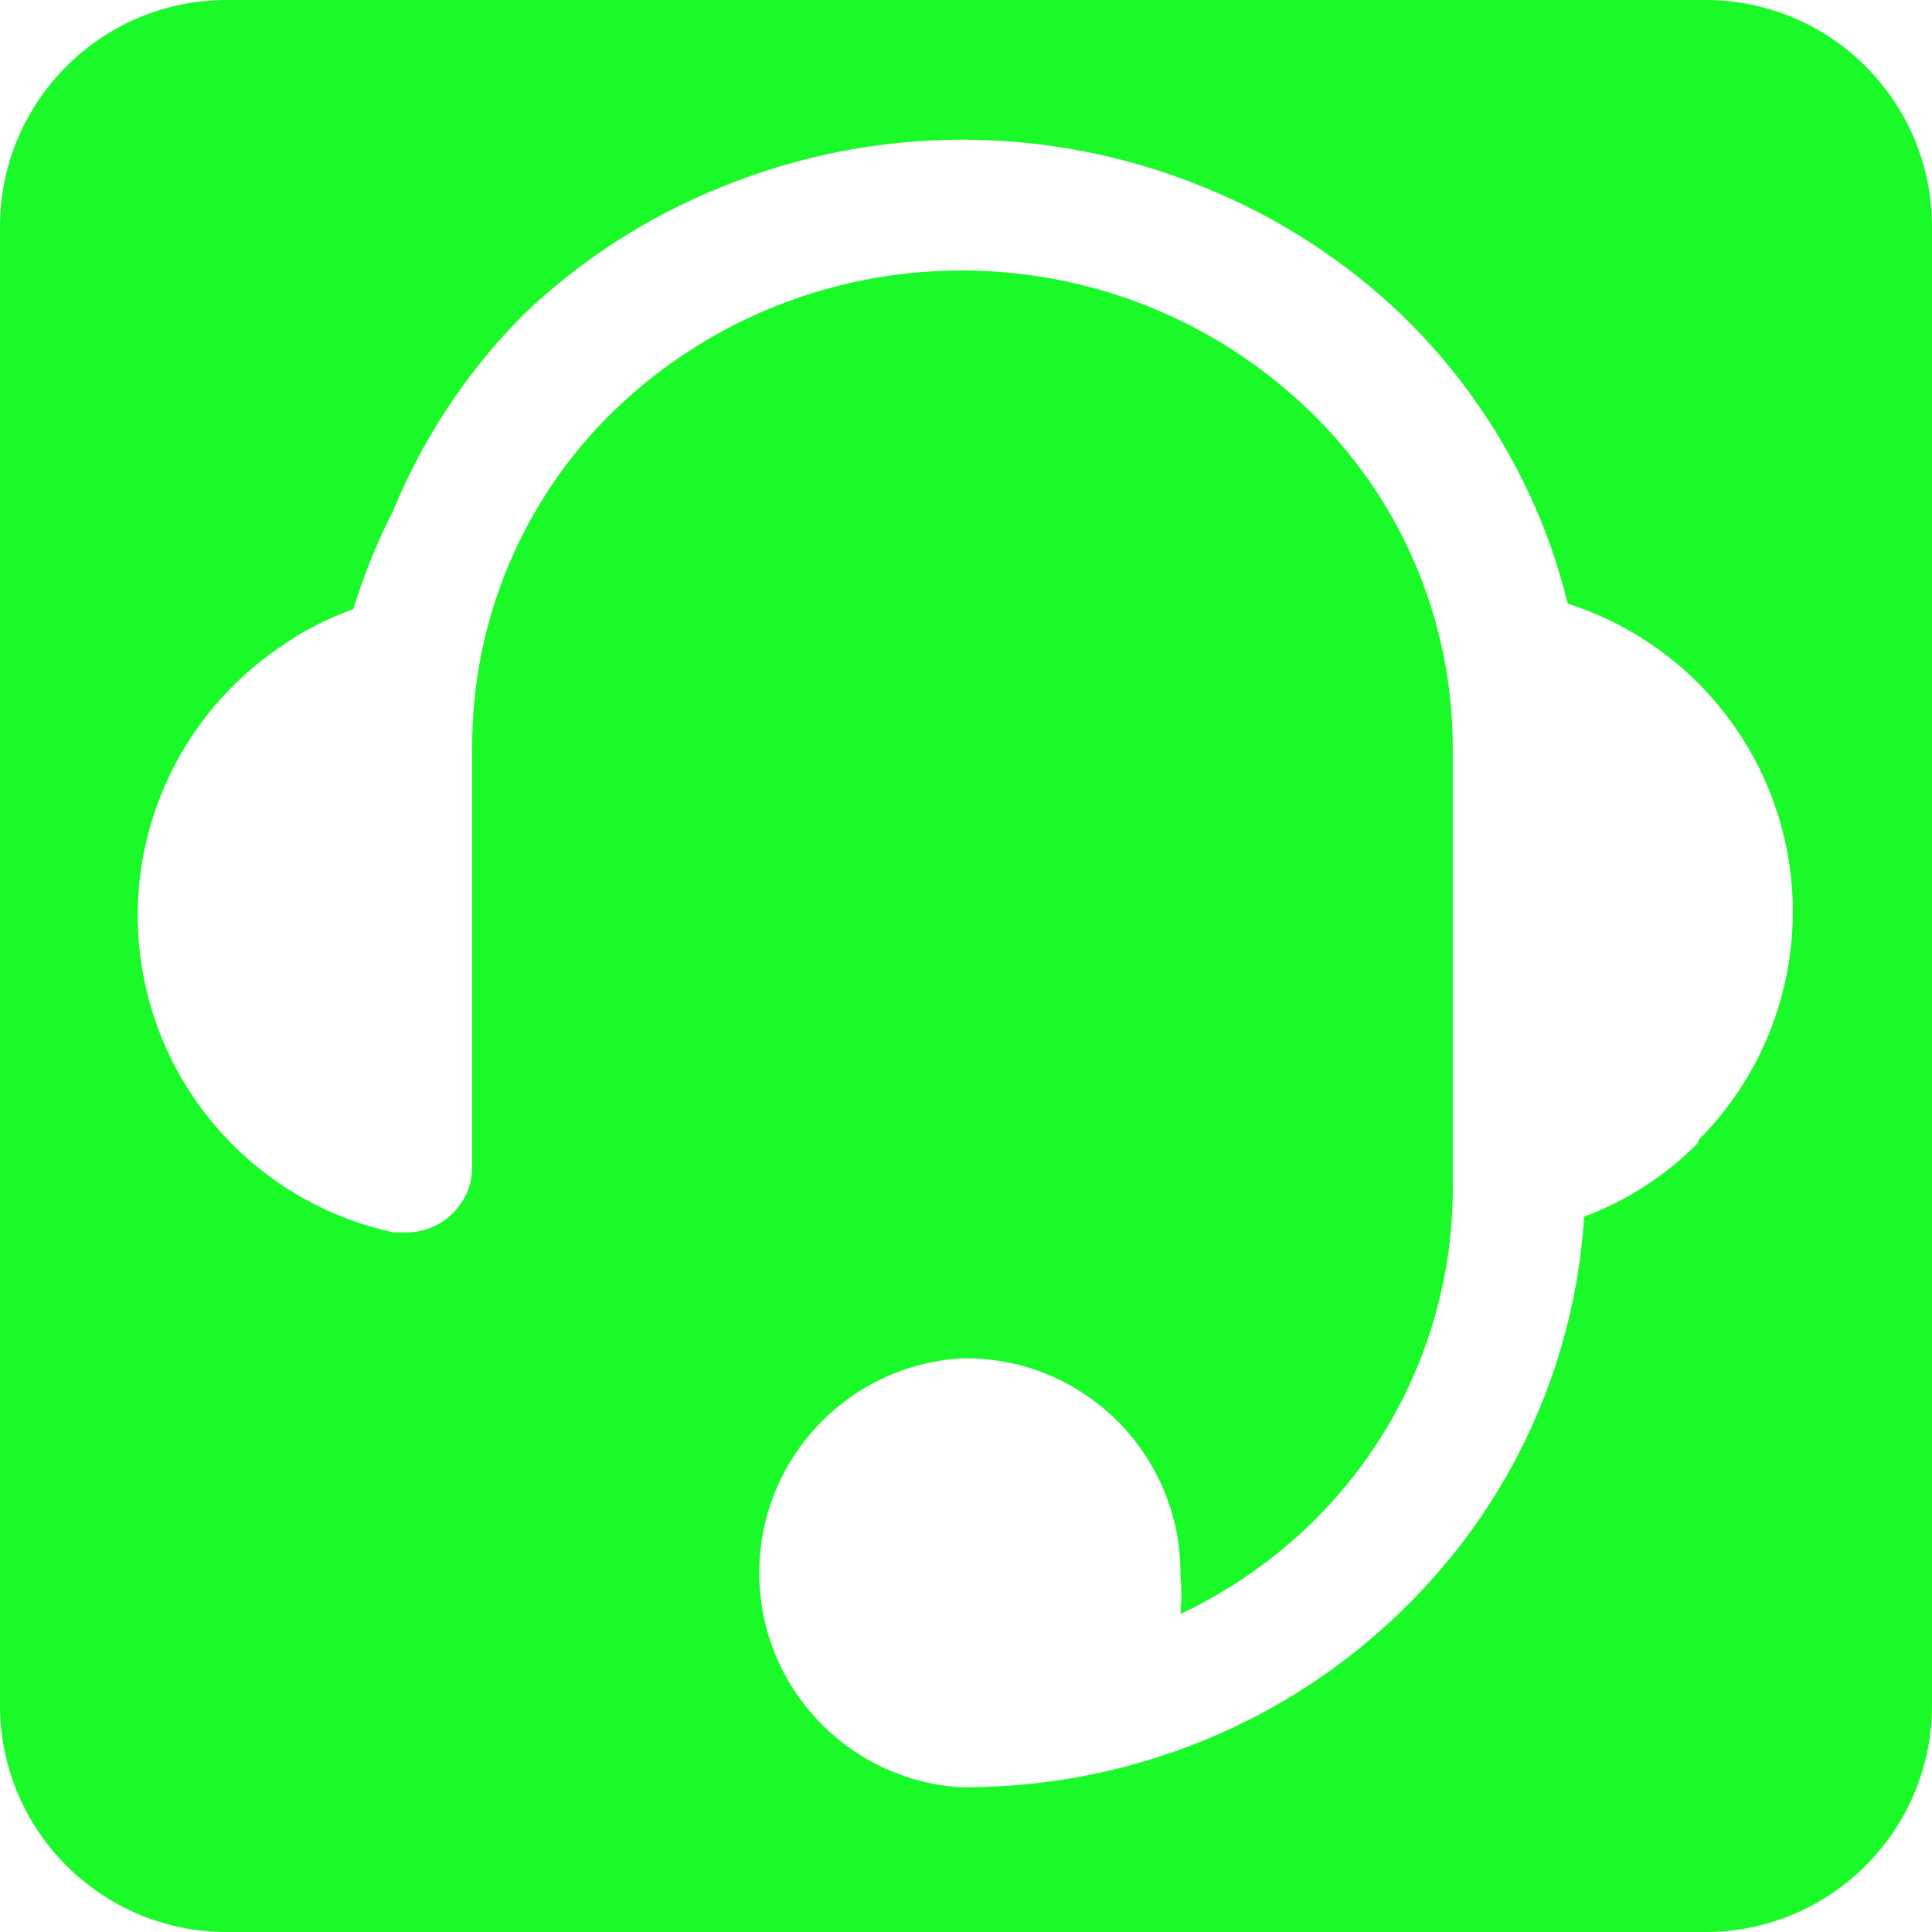
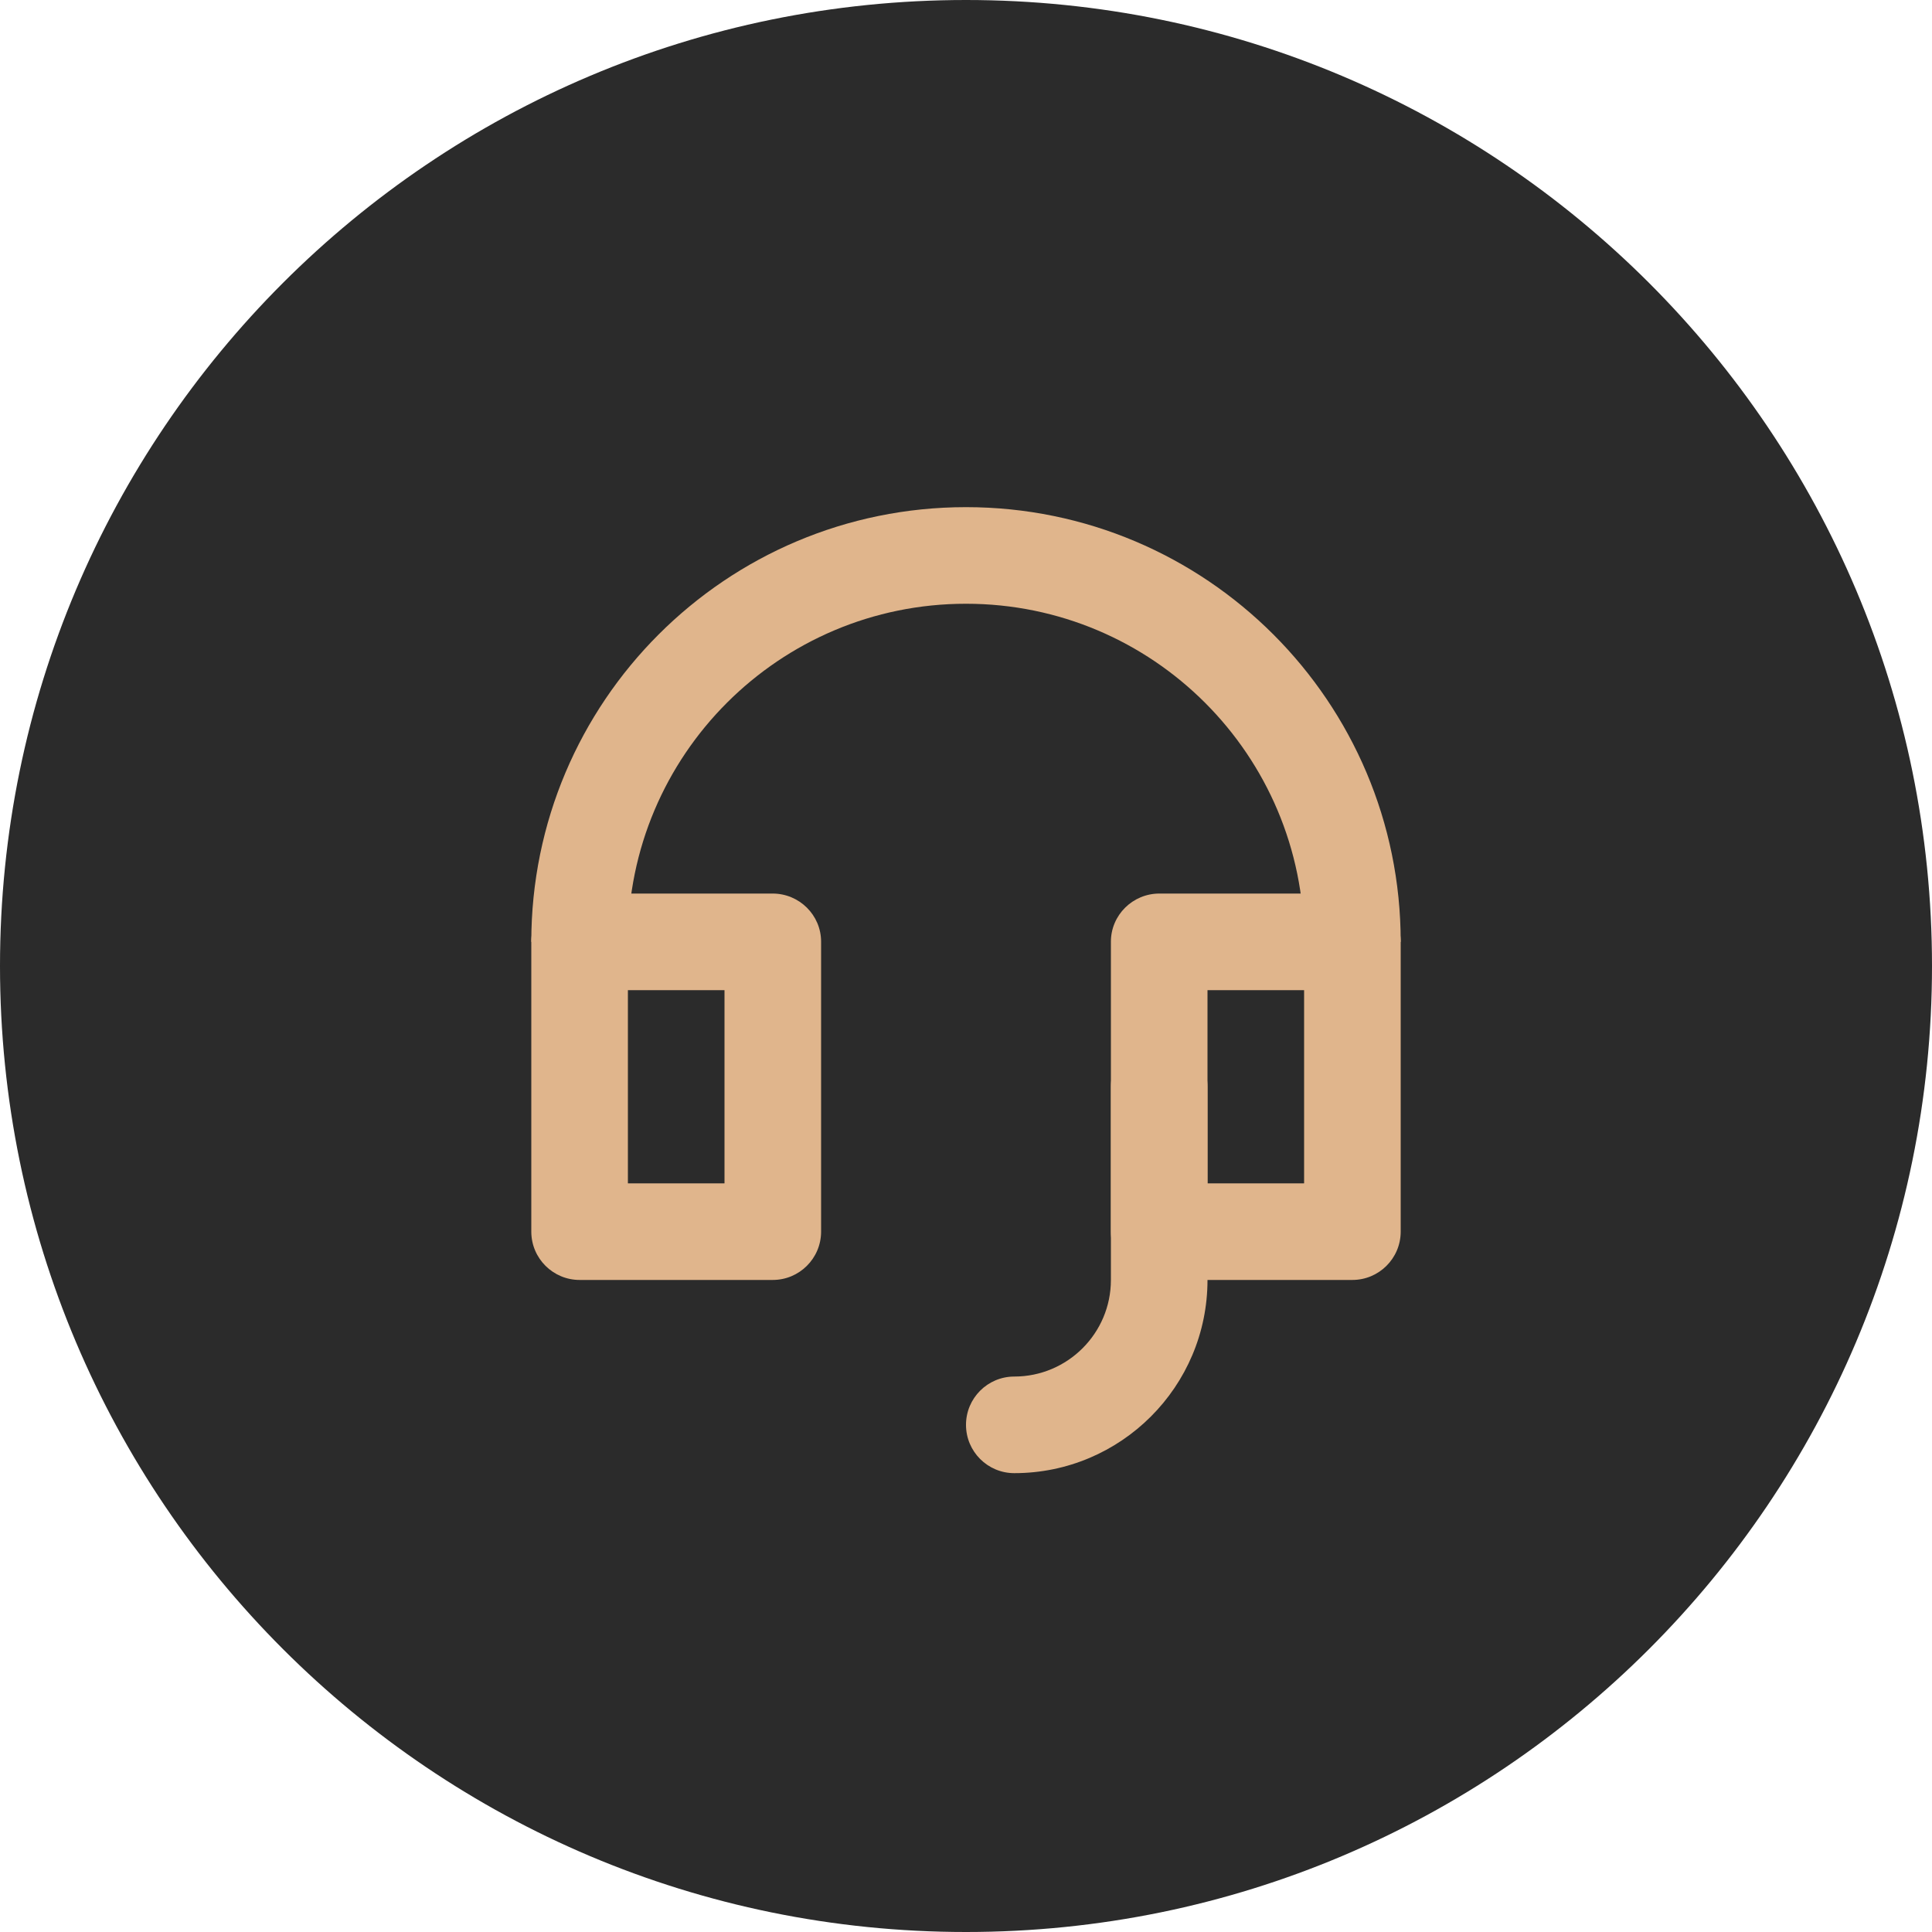
- <svg xmlns="http://www.w3.org/2000/svg" t="1666834049322" class="icon" viewBox="0 0 1024 1024" version="1.1" p-id="3377" width="64" height="64">
-   <path d="M903.873 0H120.127A120.127 120.127 0 0 0 0 120.127v783.746a120.127 120.127 0 0 0 120.127 120.127h783.746a120.127 120.127 0 0 0 120.127-120.127V120.127A120.127 120.127 0 0 0 903.873 0z m-3.754 605.641a166.843 166.843 0 0 1-60.481 39.208 318.253 318.253 0 0 1-96.352 208.554 327.847 327.847 0 0 1-104.694 68.823 333.686 333.686 0 0 1-125.132 25.026h-5.005a113.87 113.87 0 0 1 2.086-227.324h2.92A113.87 113.87 0 0 1 625.662 834.216a118.876 118.876 0 0 1 0 21.273 257.773 257.773 0 0 0 70.074-48.802A247.762 247.762 0 0 0 769.981 625.662V396.253a247.762 247.762 0 0 0-75.914-178.522 265.698 265.698 0 0 0-368.723 0A247.762 247.762 0 0 0 250.265 396.253v221.901a34.203 34.203 0 0 1-10.011 24.609 34.62 34.62 0 0 1-24.609 10.428H208.554a171.848 171.848 0 0 1-62.983-308.243 164.341 164.341 0 0 1 41.711-22.107A322.424 322.424 0 0 1 208.554 270.286 319.088 319.088 0 0 1 277.377 166.843a327.847 327.847 0 0 1 104.694-67.571 337.44 337.44 0 0 1 256.104 0A330.767 330.767 0 0 1 742.869 166.843a319.922 319.922 0 0 1 70.908 102.191 307.826 307.826 0 0 1 17.101 50.887 171.431 171.431 0 0 1 69.24 284.468z" fill="#1afa29" p-id="3378" />
+ <svg xmlns="http://www.w3.org/2000/svg" t="1666837306247" class="icon" viewBox="0 0 1024 1024" version="1.1" p-id="7163" width="64" height="64">
+   <path d="M512 512m-512 0a512 512 0 1 0 1024 0 512 512 0 1 0-1024 0Z" fill="#2B2B2B" p-id="7164" />
+   <path d="M332.8 499.2c0-98.97 80.23-179.2 179.2-179.2s179.2 80.23 179.2 179.2h51.2c0-127.245-103.155-230.4-230.4-230.4s-230.4 103.155-230.4 230.4h51.2z m0 0c0-98.97 80.23-179.2 179.2-179.2s179.2 80.23 179.2 179.2h51.2c0-127.245-103.155-230.4-230.4-230.4s-230.4 103.155-230.4 230.4h51.2z" fill="#E0B58C" p-id="7165" />
+   <path d="M332.8 524.8v102.4h51.2v-102.4h-51.2z m-51.2-25.677c0-14.093 11.546-25.523 25.715-25.523h102.17c14.208 0 25.715 11.456 25.715 25.523v153.754A25.638 25.638 0 0 1 409.485 678.4H307.328A25.626 25.626 0 0 1 281.6 652.877V499.123zM640 524.8v102.4h51.2v-102.4h-51.2z m-51.2-25.677c0-14.093 11.546-25.523 25.715-25.523h102.17c14.208 0 25.715 11.456 25.715 25.523v153.754A25.638 25.638 0 0 1 716.685 678.4H614.528A25.626 25.626 0 0 1 588.8 652.877V499.123z" fill="#E0B58C" p-id="7166" />
+   <path d="M588.8 576a25.6 25.6 0 1 1 51.2 0v102.426C640 734.938 594.086 780.8 537.6 780.8a25.6 25.6 0 1 1 0-51.2c28.224 0 51.2-22.95 51.2-51.174V576z" fill="#E0B58C" p-id="7167" />
</svg>
